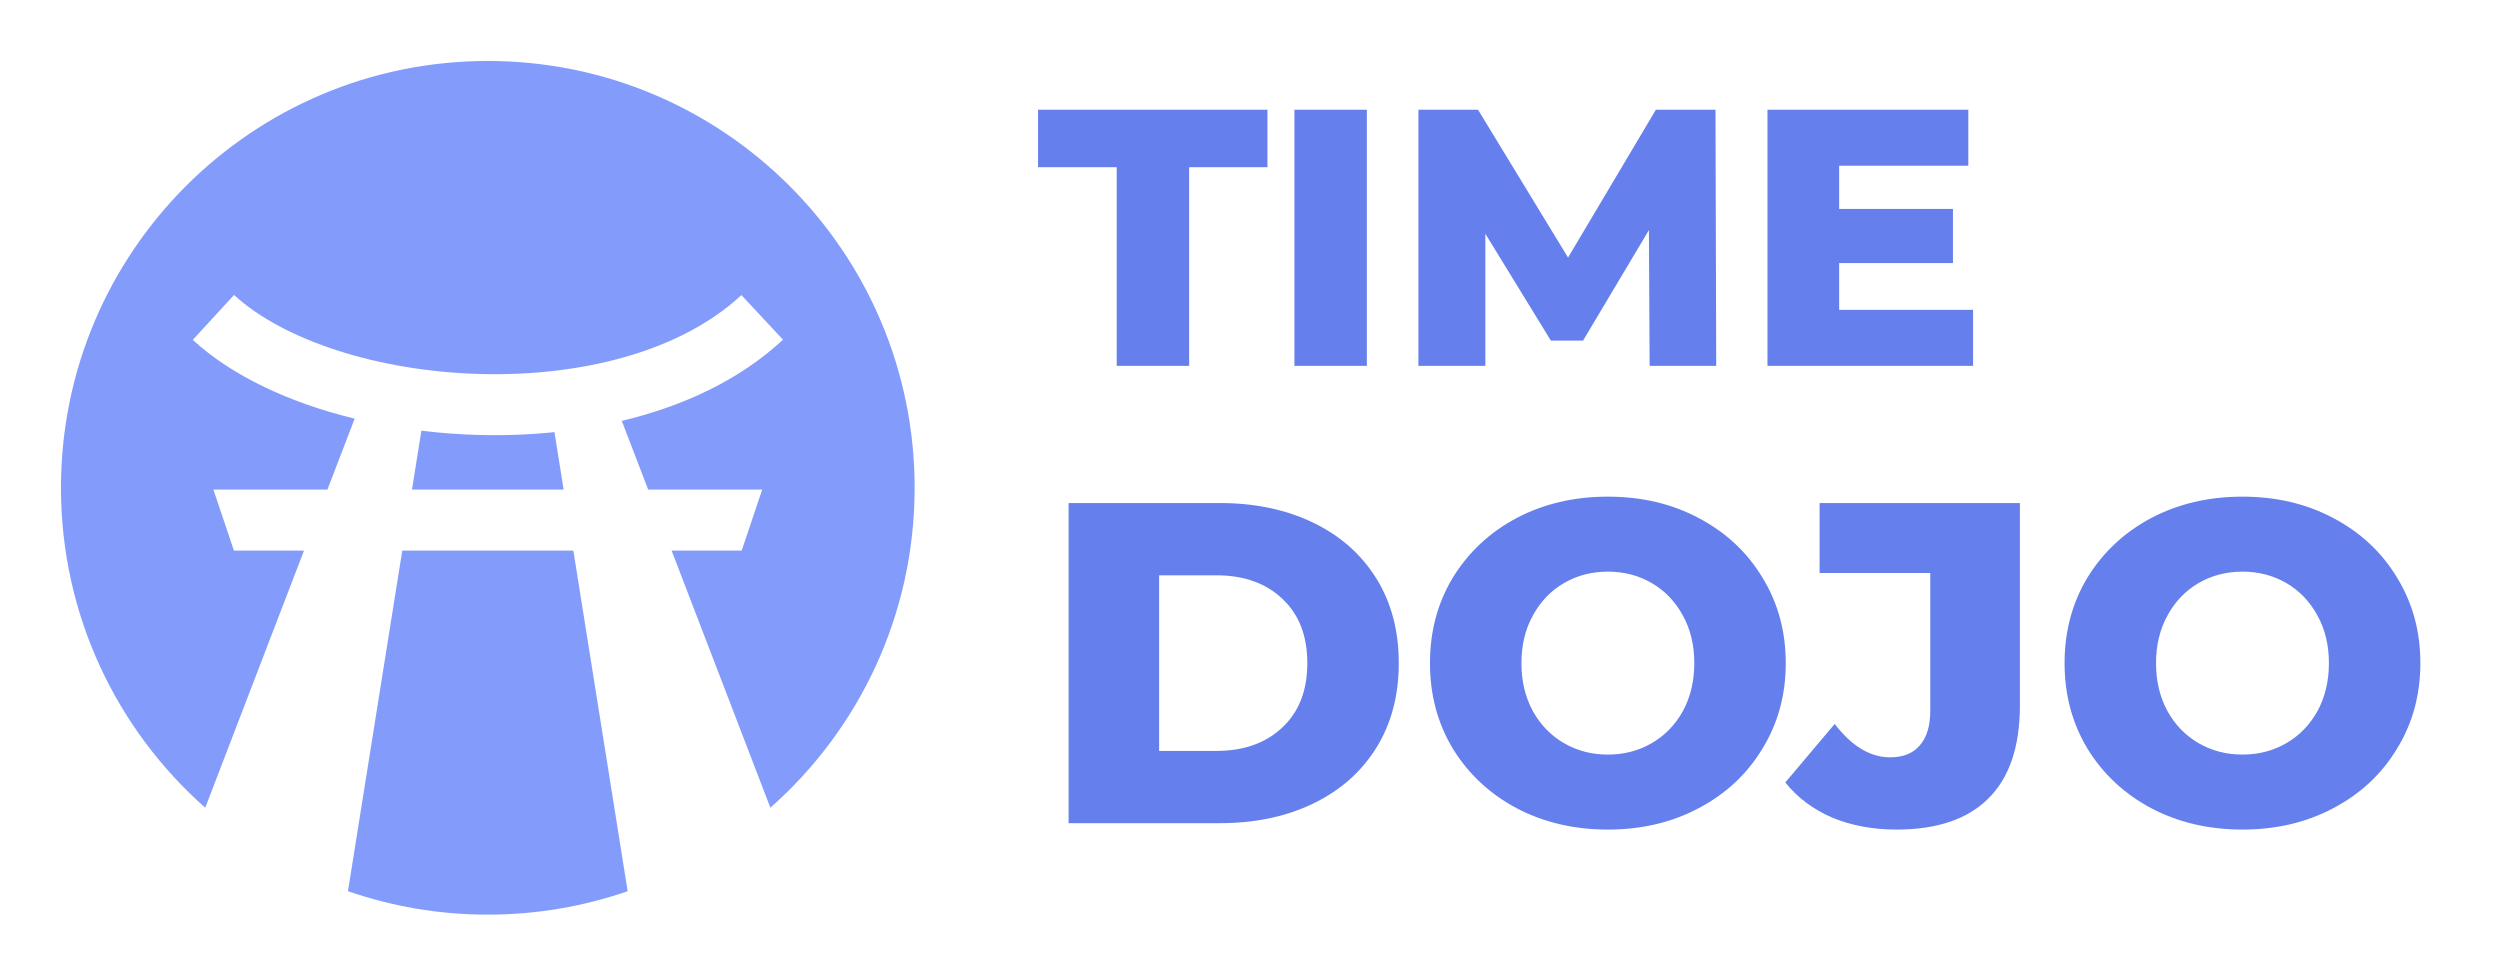
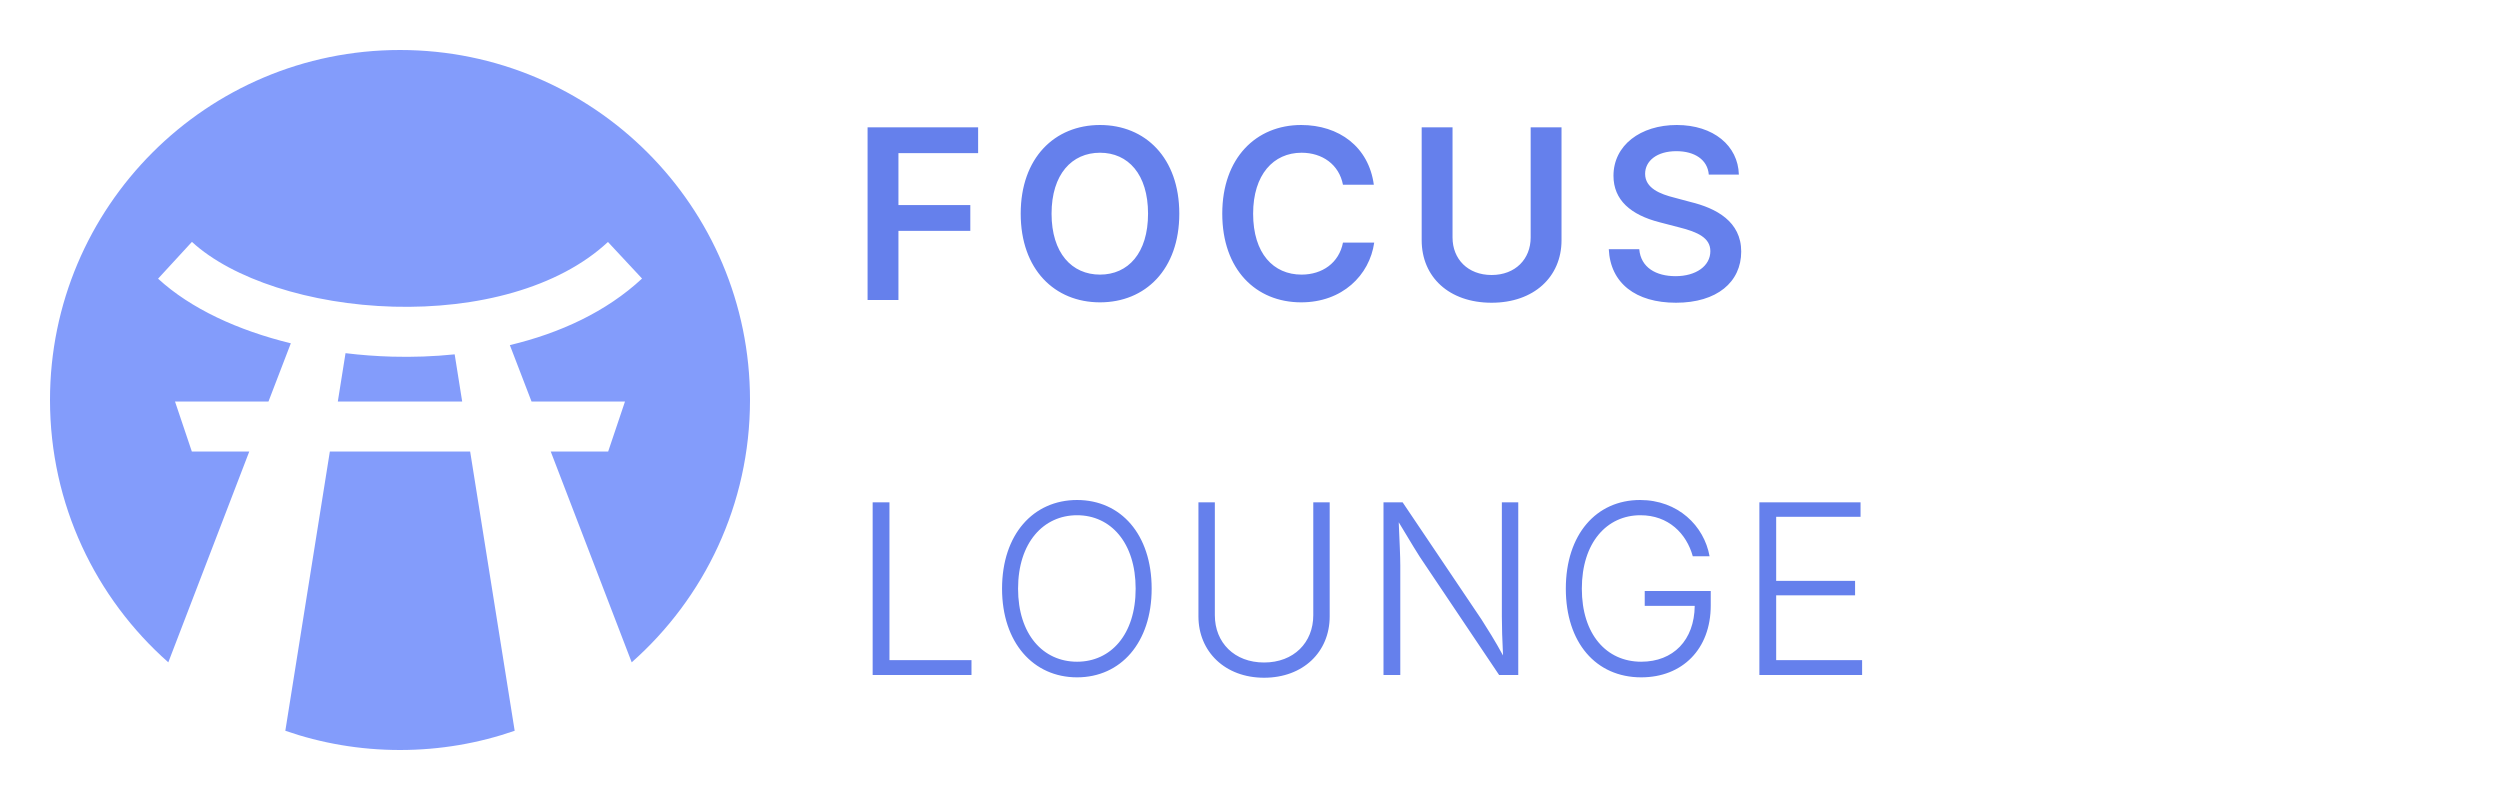
- <svg xmlns="http://www.w3.org/2000/svg" width="82" height="32" viewBox="0 0 82 32" fill="none">
+ <svg xmlns="http://www.w3.org/2000/svg" width="100" height="32" viewBox="0 0 100 32" fill="none">
  <path fillRule="evenodd" clipRule="evenodd" d="M20.587 29.231C19.15 29.729 17.607 30 16 30C14.393 30 12.85 29.729 11.413 29.231L13.194 18.06H18.806L20.587 29.231ZM6.732 26.493L9.971 18.06H7.673L7 16.06H10.739L11.633 13.732C9.524 13.218 7.628 12.347 6.323 11.147L7.677 9.675C9.291 11.159 12.39 12.174 15.736 12.267C19.072 12.359 22.337 11.525 24.318 9.679L25.682 11.142C24.256 12.47 22.395 13.328 20.394 13.804L21.261 16.06H25L24.327 18.06H22.029L25.268 26.493C28.17 23.928 30 20.178 30 16C30 8.268 23.732 2 16 2C8.268 2 2 8.268 2 16C2 20.178 3.83 23.928 6.732 26.493ZM13.821 14.127L13.513 16.06H18.487L18.187 14.174C17.35 14.26 16.508 14.289 15.68 14.266C15.059 14.248 14.437 14.202 13.821 14.127Z" fill="#839CFB" />
-   <path d="M36.628 5.484H34.048V3.6H41.572V5.484H39.004V12H36.628V5.484ZM42.457 3.6H44.833V12H42.457V3.6ZM54.108 12L54.084 7.548L51.924 11.172H50.868L48.72 7.668V12H46.524V3.6H48.48L51.432 8.448L54.312 3.6H56.268L56.292 12H54.108ZM64.717 10.164V12H57.973V3.6H64.561V5.436H60.325V6.852H64.057V8.628H60.325V10.164H64.717Z" fill="#6580EC" />
-   <path d="M35.05 16.5H40.015C41.165 16.5 42.185 16.715 43.075 17.145C43.965 17.575 44.655 18.185 45.145 18.975C45.635 19.765 45.88 20.69 45.88 21.75C45.88 22.81 45.635 23.735 45.145 24.525C44.655 25.315 43.965 25.925 43.075 26.355C42.185 26.785 41.165 27 40.015 27H35.05V16.5ZM39.895 24.63C40.795 24.63 41.515 24.375 42.055 23.865C42.605 23.355 42.88 22.65 42.88 21.75C42.88 20.85 42.605 20.145 42.055 19.635C41.515 19.125 40.795 18.87 39.895 18.87H38.02V24.63H39.895ZM52.738 27.21C51.628 27.21 50.628 26.975 49.738 26.505C48.858 26.035 48.163 25.385 47.653 24.555C47.153 23.725 46.903 22.79 46.903 21.75C46.903 20.71 47.153 19.775 47.653 18.945C48.163 18.115 48.858 17.465 49.738 16.995C50.628 16.525 51.628 16.29 52.738 16.29C53.848 16.29 54.843 16.525 55.723 16.995C56.613 17.465 57.308 18.115 57.808 18.945C58.318 19.775 58.573 20.71 58.573 21.75C58.573 22.79 58.318 23.725 57.808 24.555C57.308 25.385 56.613 26.035 55.723 26.505C54.843 26.975 53.848 27.21 52.738 27.21ZM52.738 24.75C53.268 24.75 53.748 24.625 54.178 24.375C54.608 24.125 54.948 23.775 55.198 23.325C55.448 22.865 55.573 22.34 55.573 21.75C55.573 21.16 55.448 20.64 55.198 20.19C54.948 19.73 54.608 19.375 54.178 19.125C53.748 18.875 53.268 18.75 52.738 18.75C52.208 18.75 51.728 18.875 51.298 19.125C50.868 19.375 50.528 19.73 50.278 20.19C50.028 20.64 49.903 21.16 49.903 21.75C49.903 22.34 50.028 22.865 50.278 23.325C50.528 23.775 50.868 24.125 51.298 24.375C51.728 24.625 52.208 24.75 52.738 24.75ZM62.203 27.21C61.433 27.21 60.733 27.08 60.103 26.82C59.473 26.55 58.958 26.165 58.558 25.665L60.178 23.745C60.738 24.475 61.343 24.84 61.993 24.84C62.423 24.84 62.748 24.71 62.968 24.45C63.198 24.19 63.313 23.81 63.313 23.31V18.795H59.683V16.5H66.253V23.13C66.253 24.49 65.908 25.51 65.218 26.19C64.538 26.87 63.533 27.21 62.203 27.21ZM73.553 27.21C72.443 27.21 71.443 26.975 70.553 26.505C69.673 26.035 68.978 25.385 68.468 24.555C67.968 23.725 67.718 22.79 67.718 21.75C67.718 20.71 67.968 19.775 68.468 18.945C68.978 18.115 69.673 17.465 70.553 16.995C71.443 16.525 72.443 16.29 73.553 16.29C74.663 16.29 75.658 16.525 76.538 16.995C77.428 17.465 78.123 18.115 78.623 18.945C79.133 19.775 79.388 20.71 79.388 21.75C79.388 22.79 79.133 23.725 78.623 24.555C78.123 25.385 77.428 26.035 76.538 26.505C75.658 26.975 74.663 27.21 73.553 27.21ZM73.553 24.75C74.083 24.75 74.563 24.625 74.993 24.375C75.423 24.125 75.763 23.775 76.013 23.325C76.263 22.865 76.388 22.34 76.388 21.75C76.388 21.16 76.263 20.64 76.013 20.19C75.763 19.73 75.423 19.375 74.993 19.125C74.563 18.875 74.083 18.75 73.553 18.75C73.023 18.75 72.543 18.875 72.113 19.125C71.683 19.375 71.343 19.73 71.093 20.19C70.843 20.64 70.718 21.16 70.718 21.75C70.718 22.34 70.843 22.865 71.093 23.325C71.343 23.775 71.683 24.125 72.113 24.375C72.543 24.625 73.023 24.75 73.553 24.75Z" fill="#6580EC" />
+   <text x="34" y="12" font-family="'Inter', 'SF Pro Display', -apple-system, BlinkMacSystemFont, sans-serif" font-size="9.5" font-weight="600" letter-spacing="0.08em" fill="#6580EC">FOCUS</text>
+   <text x="34" y="27" font-family="'Inter', 'SF Pro Display', -apple-system, BlinkMacSystemFont, sans-serif" font-size="9.5" font-weight="300" letter-spacing="0.04em" fill="#6580EC">LOUNGE</text>
</svg>
